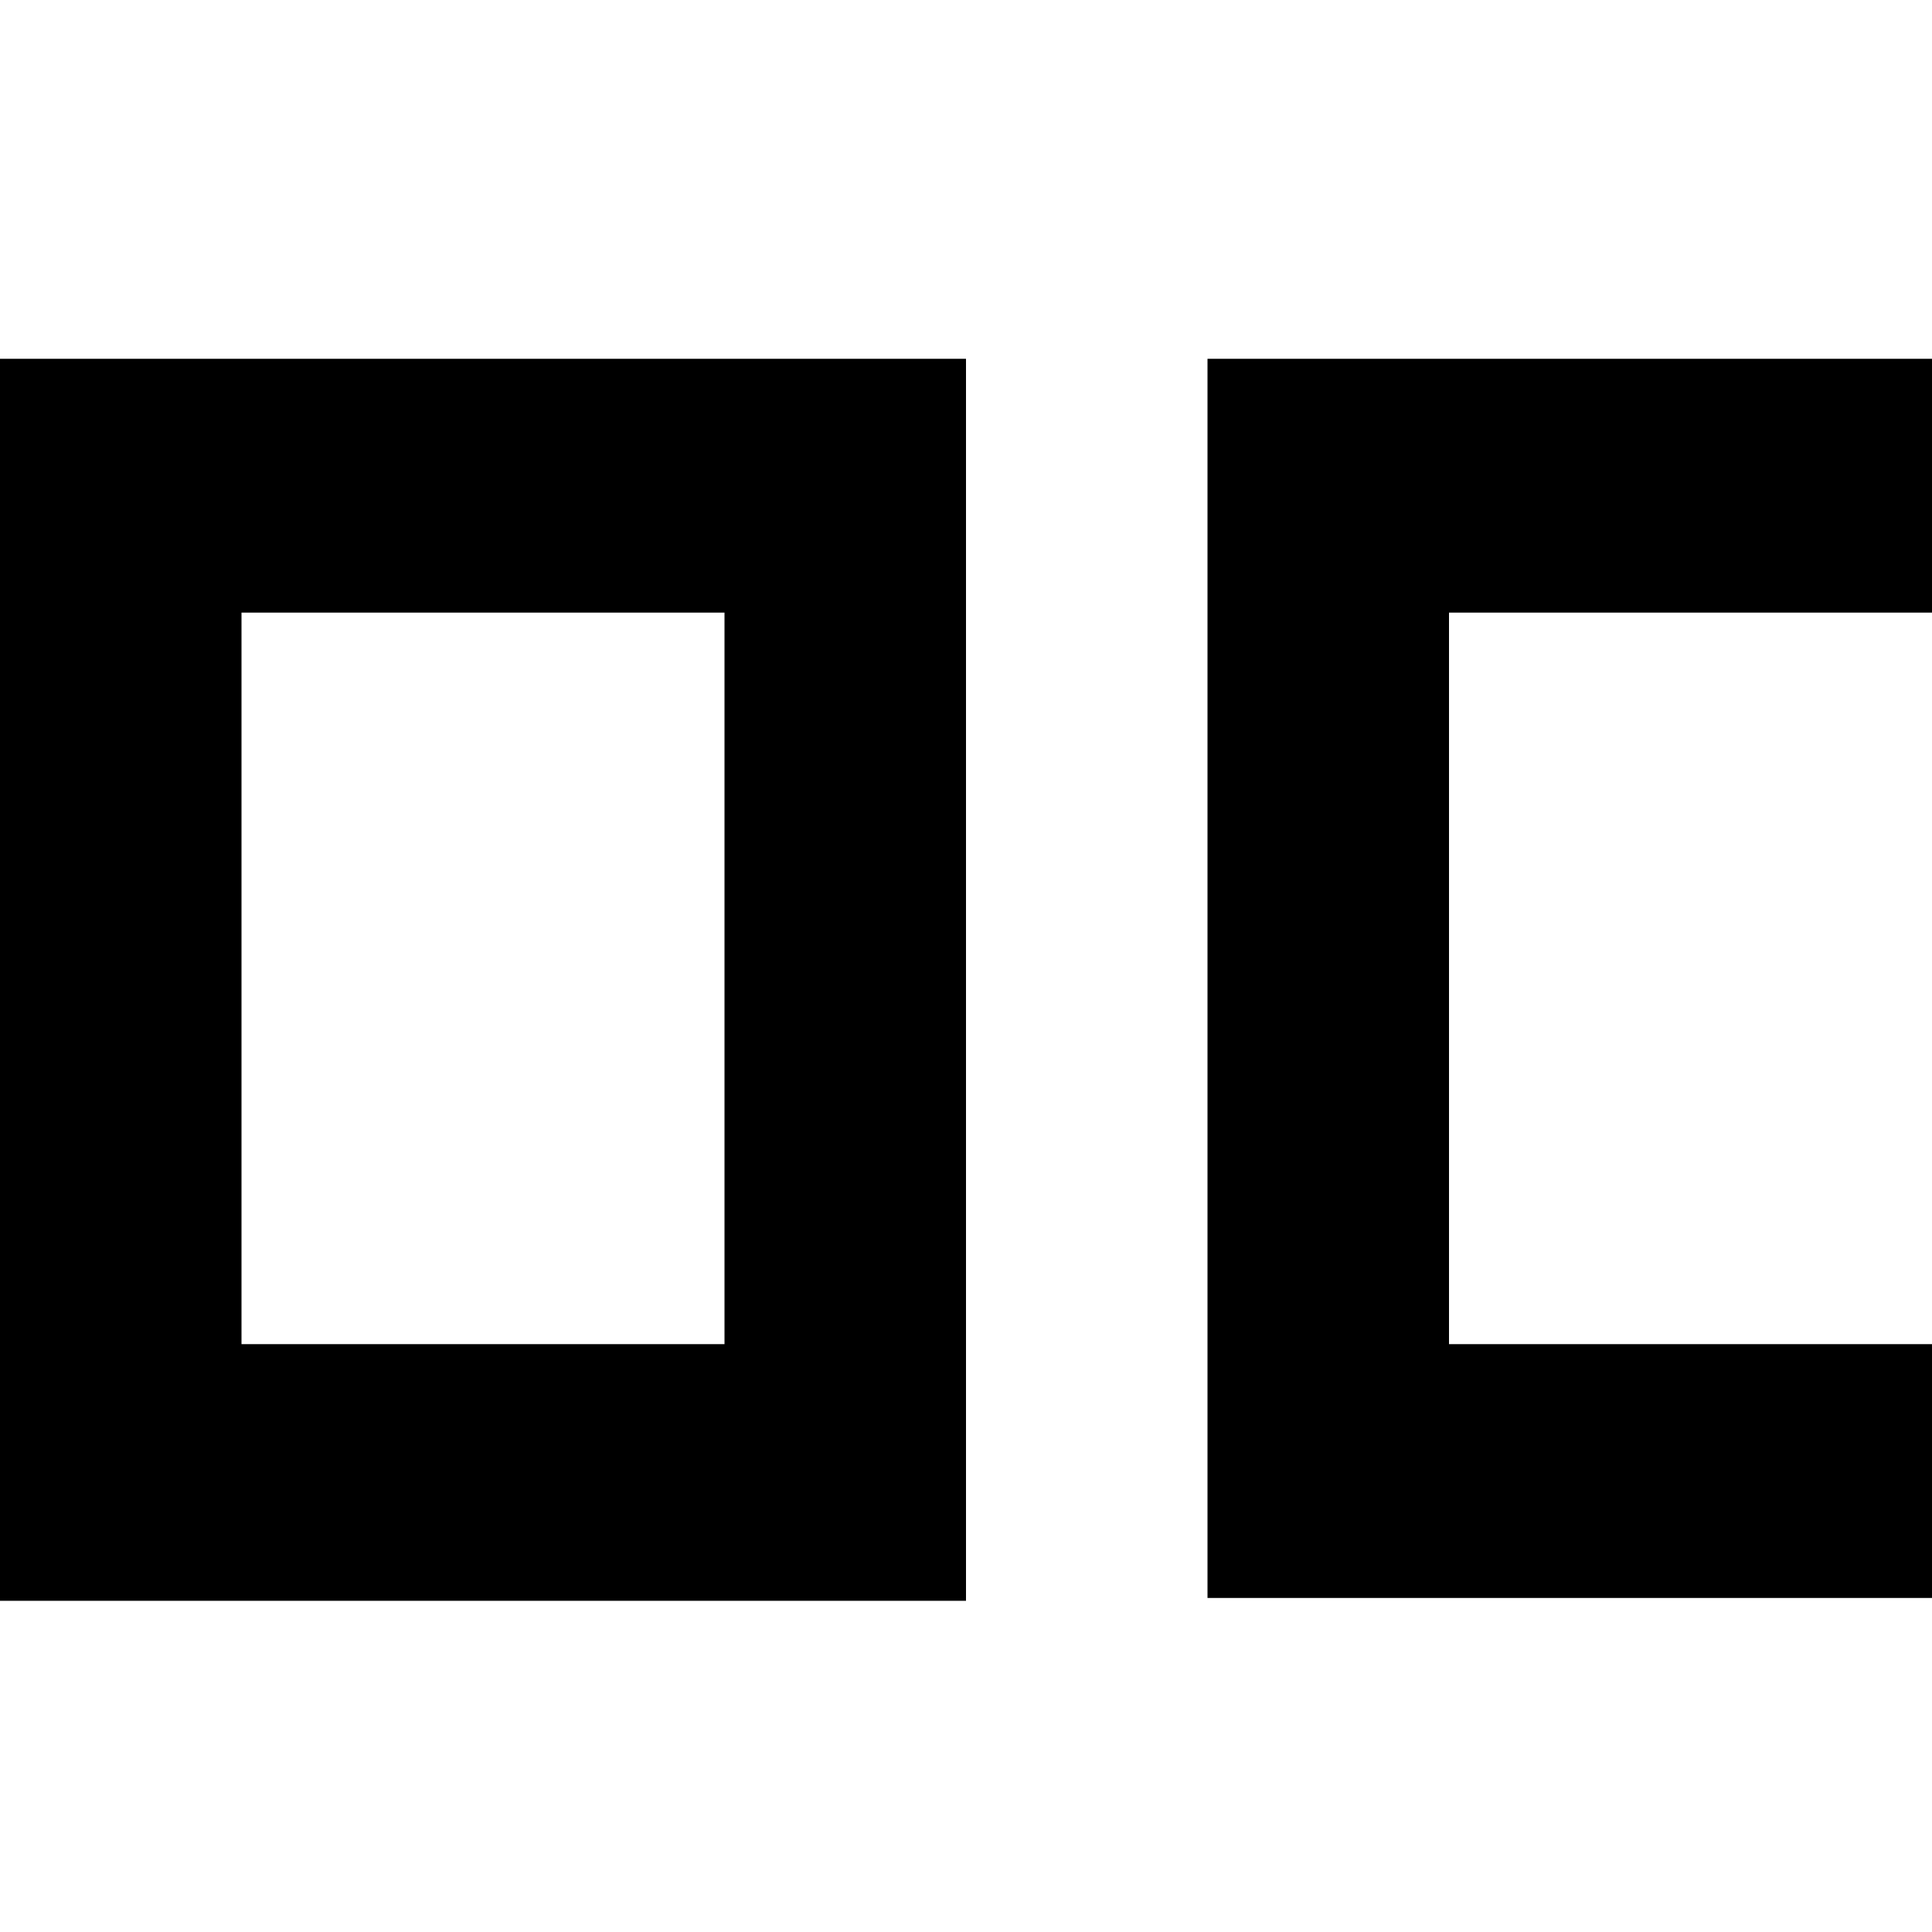
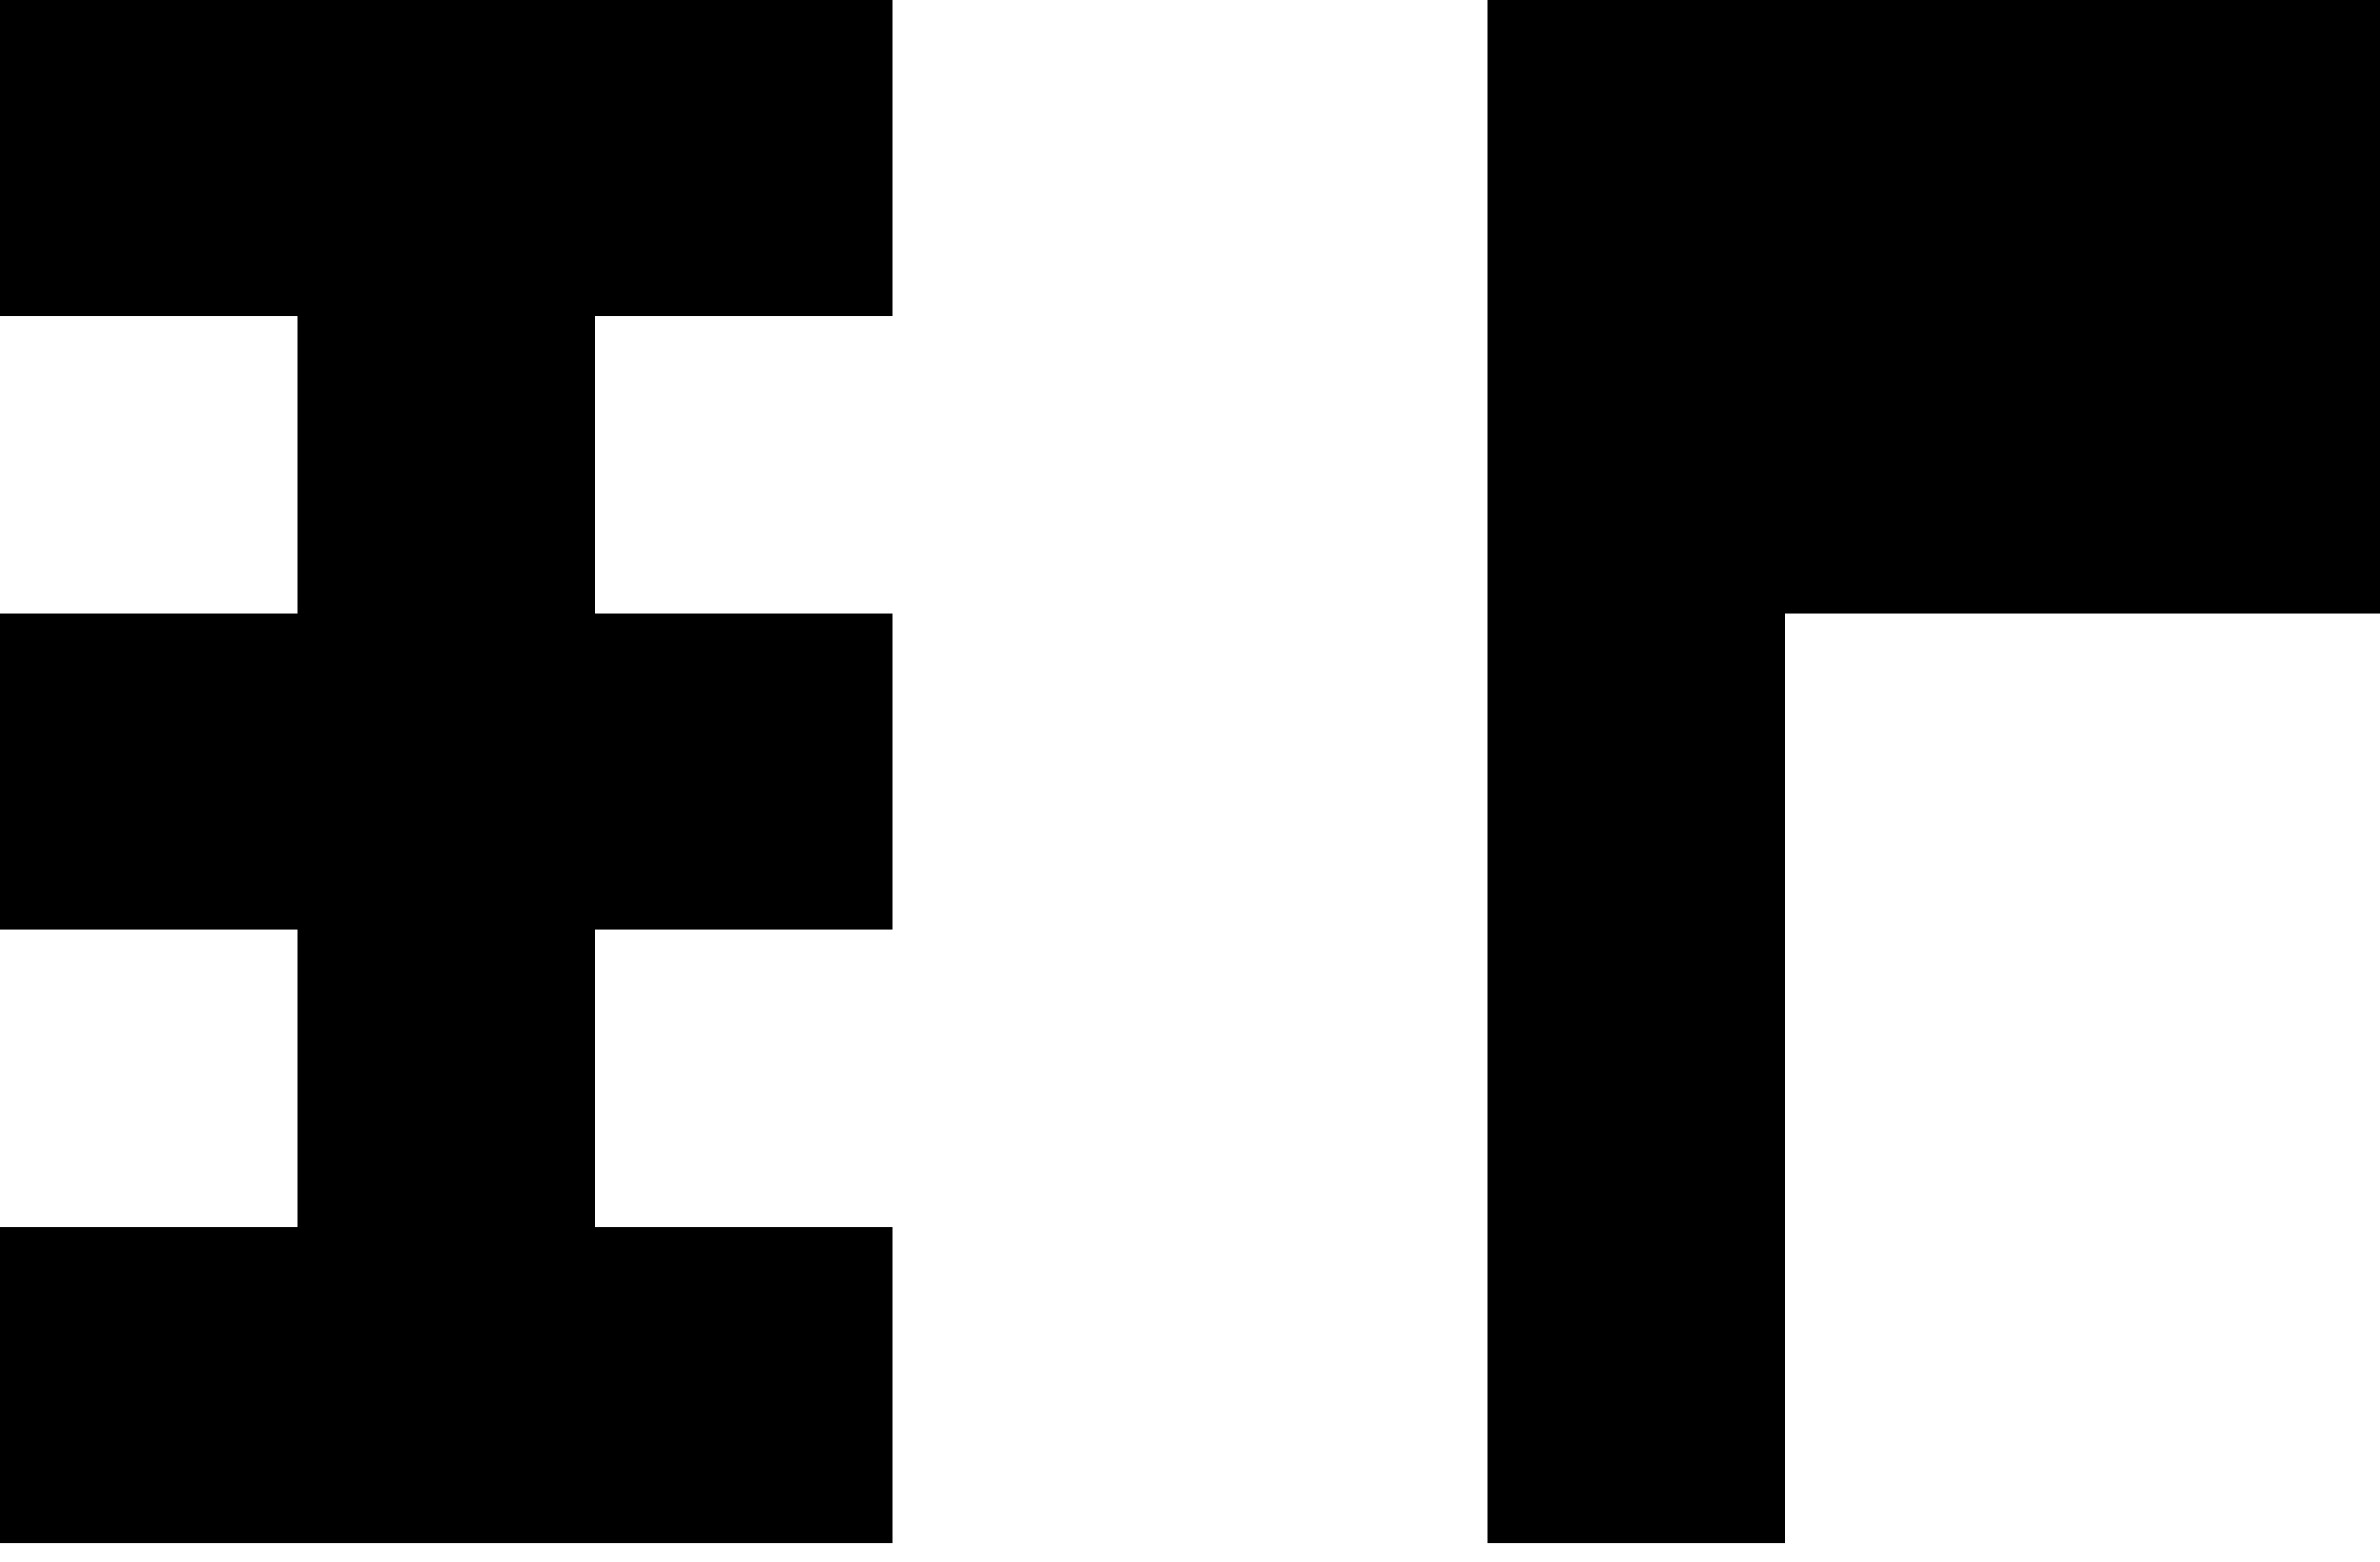
- <svg xmlns="http://www.w3.org/2000/svg" width="70" height="70" viewBox="0 0 70 70" fill="none">
-   <path fill-rule="evenodd" clip-rule="evenodd" d="M0 13H35V58H0V13ZM26.25 22.196H8.75V48.701H26.25V22.196Z" fill="black" />
-   <path d="M43.75 13H70V22.196H52.5V48.701H70V57.897H43.75V13Z" fill="black" />
+ <svg xmlns="http://www.w3.org/2000/svg" width="64" height="42" viewBox="0 0 64 42" fill="none">
+   <path d="M0 0H24V8.5H8V16.5H24V25H8V33H24V41.5H0V33H16V25H0V16.5H16V8.5H0V0Z" fill="black" />
+   <path d="M40 0H48V41.5H40V0Z" fill="black" />
+   <path d="M48 0H64V16.5H48V0Z" fill="black" />
</svg>
